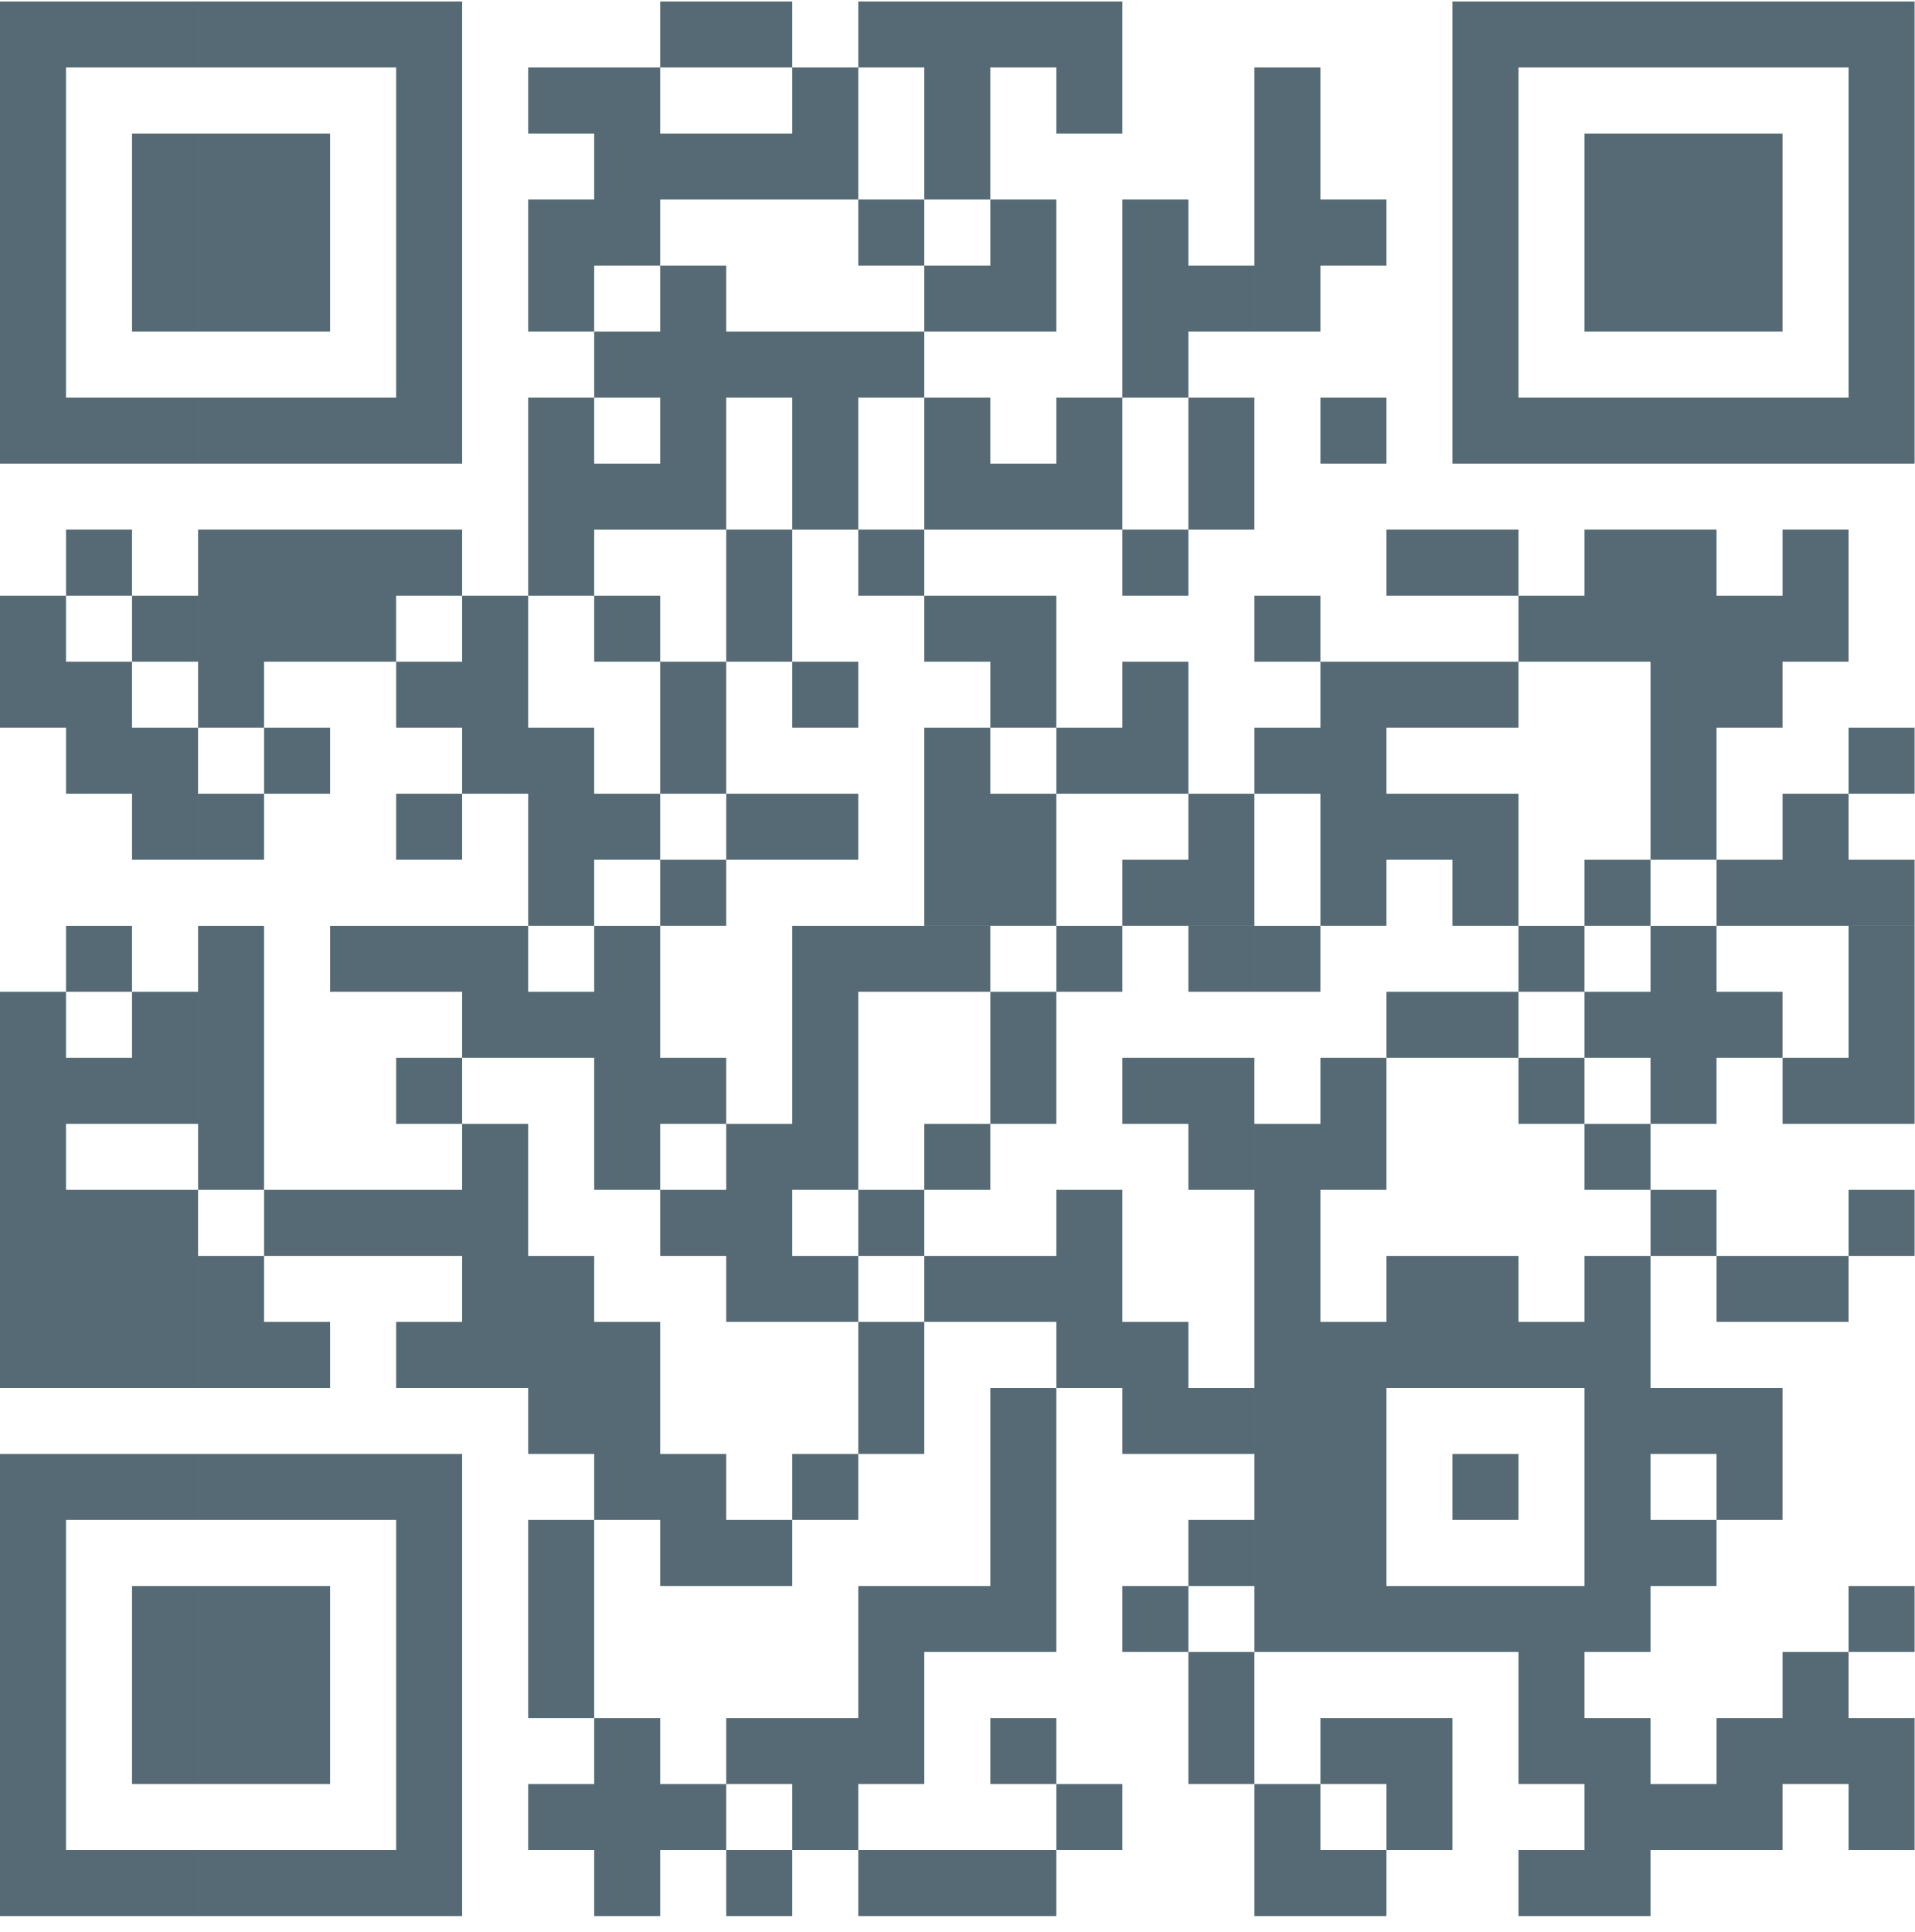
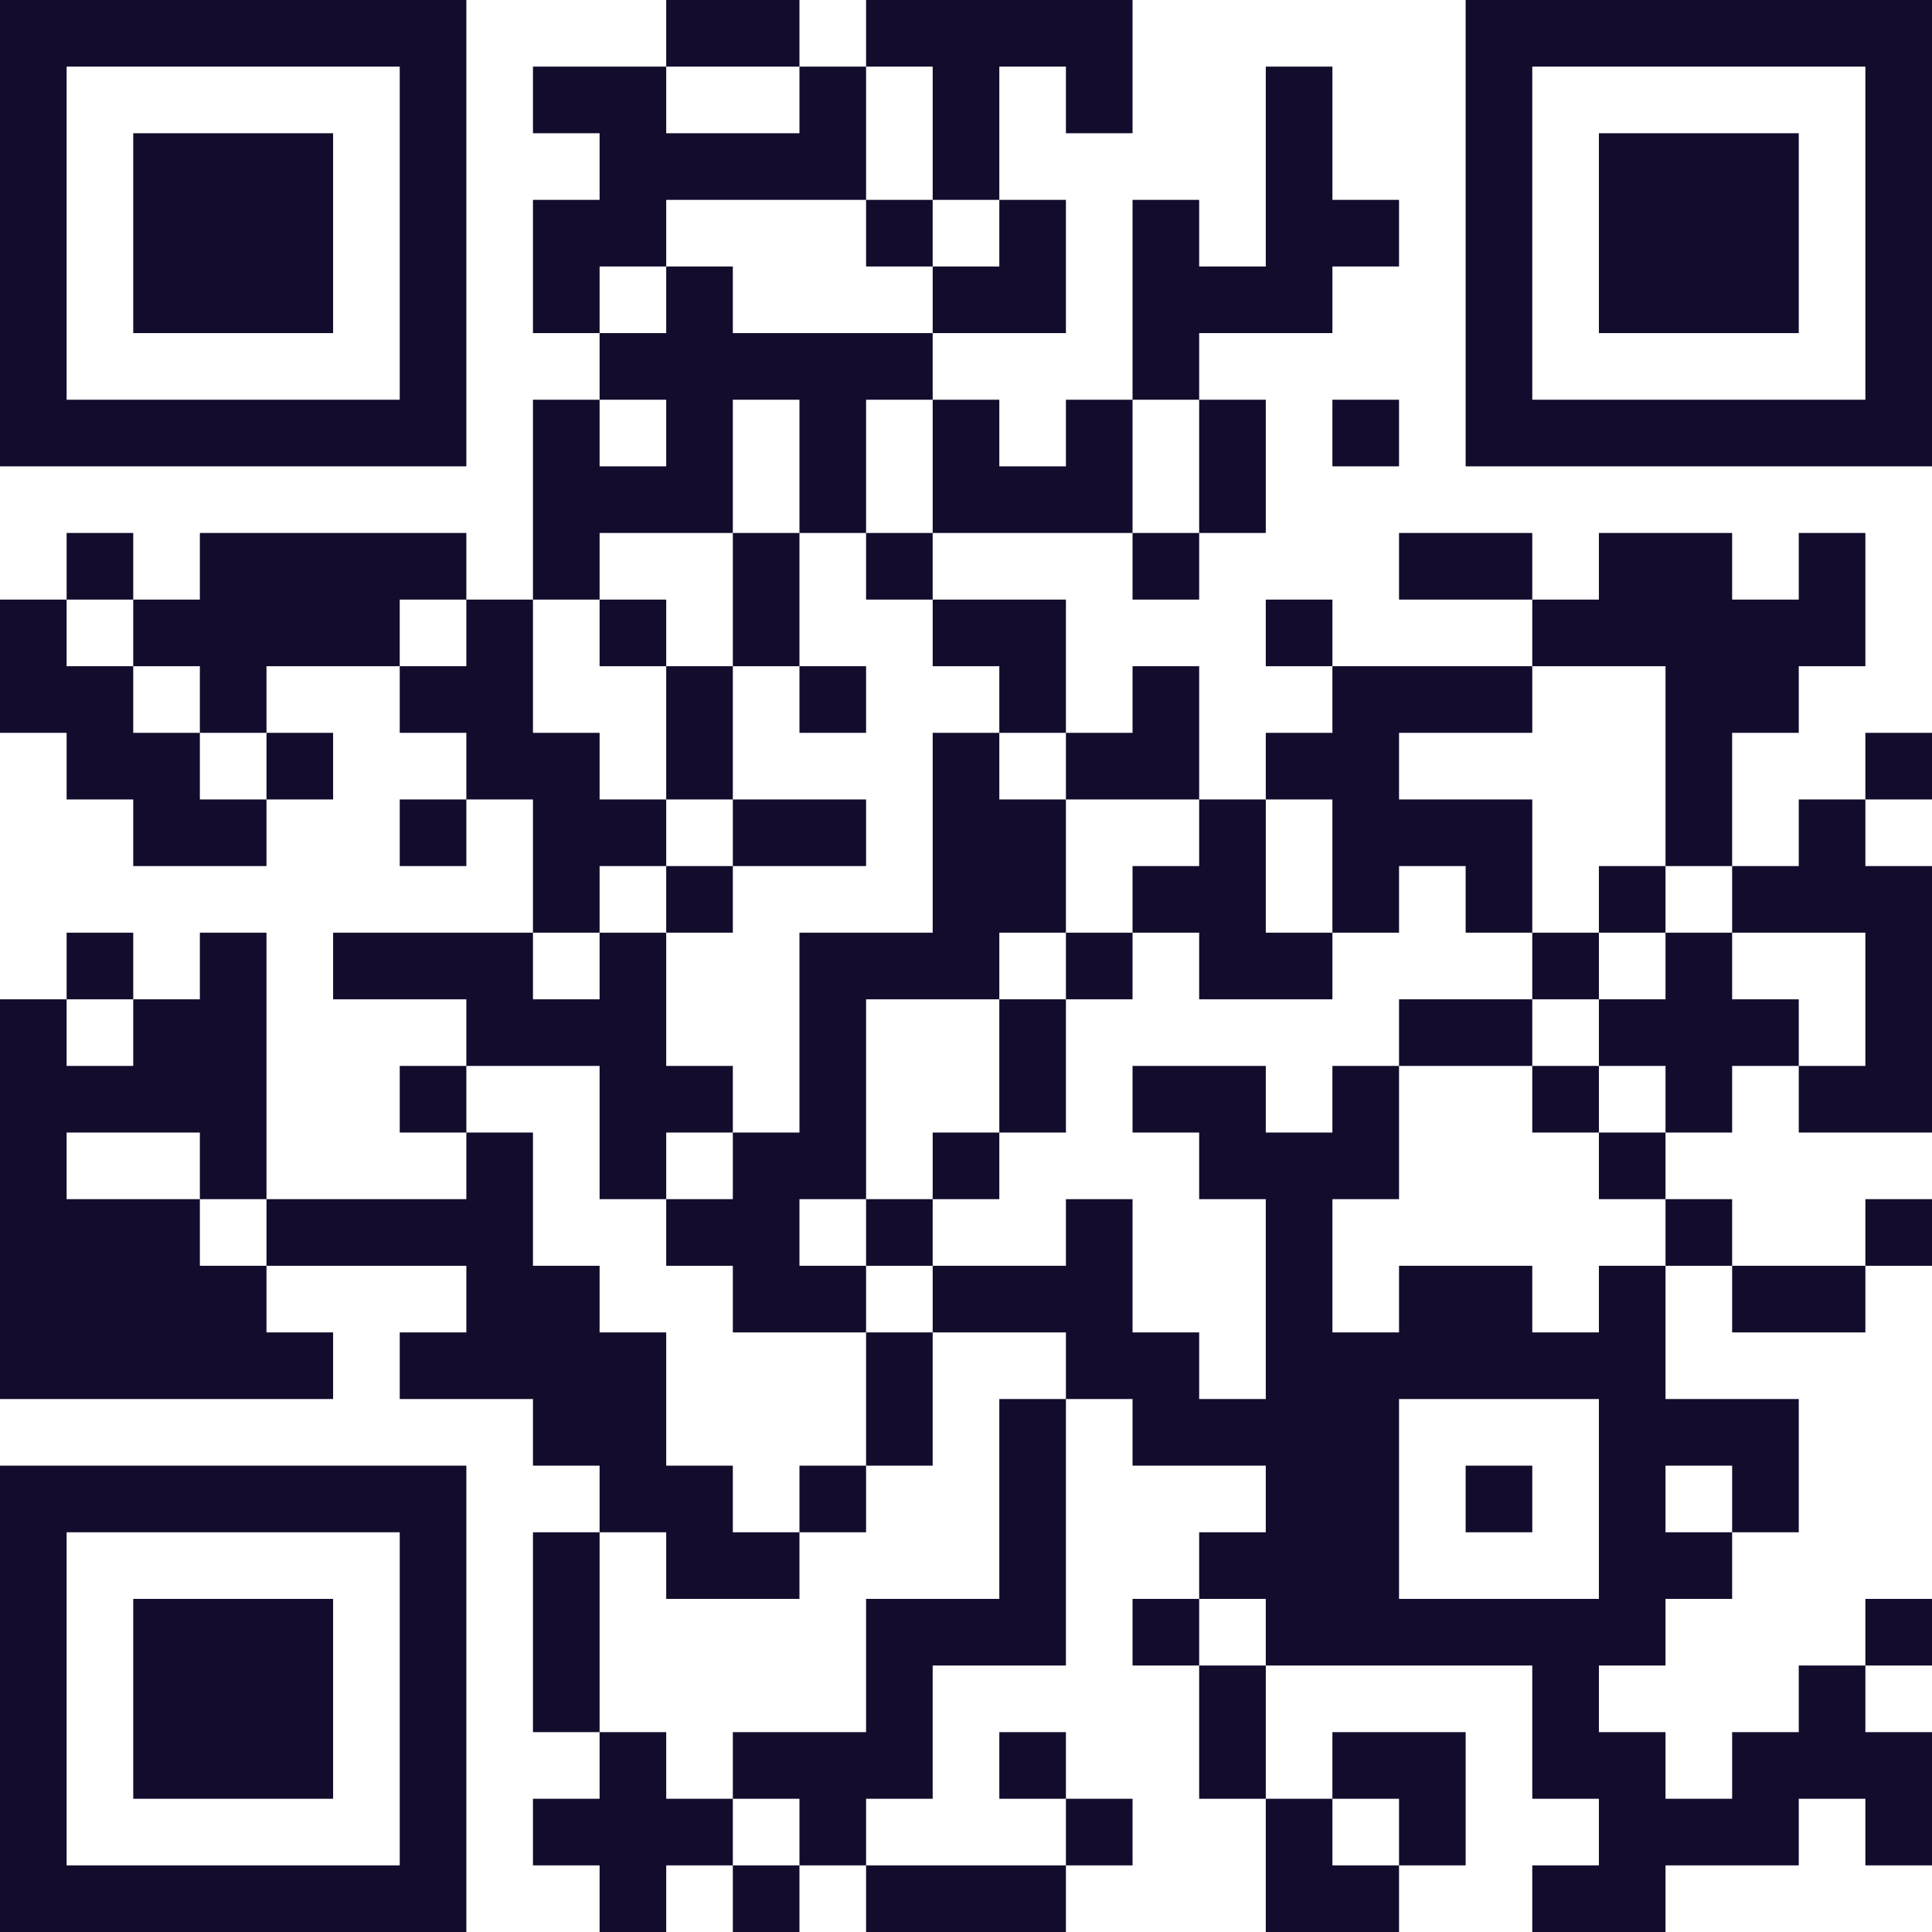
- <svg xmlns="http://www.w3.org/2000/svg" width="110" height="111" fill="none">
-   <path fill="#556A74" d="M0 .086h3.793v3.793H0V.086Zm3.793 0h3.793v3.793H3.793V.086Zm3.793 0h3.793v3.793H7.586V.086Zm3.793 0h3.793v3.793H11.38V.086Zm3.793 0h3.793v3.793h-3.793V.086Zm3.793 0h3.794v3.793h-3.794V.086Zm3.794 0h3.793v3.793h-3.793V.086Zm15.172 0h3.793v3.793h-3.793V.086Zm3.793 0h3.793v3.793h-3.793V.086Zm7.586 0h3.793v3.793H49.31V.086Zm3.793 0h3.794v3.793h-3.794V.086Zm3.794 0h3.793v3.793h-3.793V.086Zm3.793 0h3.793v3.793H60.69V.086Zm22.758 0h3.793v3.793h-3.793V.086Zm3.793 0h3.793v3.793h-3.793V.086Zm3.793 0h3.794v3.793h-3.794V.086Zm3.794 0h3.793v3.793h-3.793V.086Zm3.793 0h3.793v3.793h-3.793V.086Zm3.793 0h3.793v3.793h-3.793V.086Zm3.793 0H110v3.793h-3.793V.086ZM0 3.879h3.793v3.793H0V3.88Zm22.759 0h3.793v3.793h-3.793V3.88Zm7.586 0h3.793v3.793h-3.793V3.88Zm3.793 0h3.793v3.793h-3.793V3.88Zm11.38 0h3.792v3.793h-3.793V3.88Zm7.585 0h3.794v3.793h-3.794V3.88Zm7.587 0h3.793v3.793H60.69V3.88Zm11.379 0h3.793v3.793H72.07V3.88Zm11.38 0h3.792v3.793h-3.793V3.88Zm22.758 0H110v3.793h-3.793V3.88ZM0 7.672h3.793v3.793H0V7.672Zm7.586 0h3.793v3.793H7.586V7.672Zm3.793 0h3.793v3.793H11.38V7.672Zm3.793 0h3.793v3.793h-3.793V7.672Zm7.587 0h3.793v3.793h-3.793V7.672Zm11.379 0h3.793v3.793h-3.793V7.672Zm3.793 0h3.793v3.793h-3.793V7.672Zm3.793 0h3.793v3.793h-3.793V7.672Zm3.793 0h3.793v3.793h-3.793V7.672Zm7.586 0h3.794v3.793h-3.794V7.672Zm18.966 0h3.793v3.793H72.07V7.672Zm11.38 0h3.792v3.793h-3.793V7.672Zm7.585 0h3.794v3.793h-3.794V7.672Zm3.794 0h3.793v3.793h-3.793V7.672Zm3.793 0h3.793v3.793h-3.793V7.672Zm7.586 0H110v3.793h-3.793V7.672ZM0 11.465h3.793v3.793H0v-3.793Zm7.586 0h3.793v3.793H7.586v-3.793Zm3.793 0h3.793v3.793H11.38v-3.793Zm3.793 0h3.793v3.793h-3.793v-3.793Zm7.587 0h3.793v3.793h-3.793v-3.793Zm7.586 0h3.793v3.793h-3.793v-3.793Zm3.793 0h3.793v3.793h-3.793v-3.793Zm15.172 0h3.793v3.793H49.31v-3.793Zm7.587 0h3.793v3.793h-3.793v-3.793Zm7.586 0h3.793v3.793h-3.793v-3.793Zm7.586 0h3.793v3.793H72.07v-3.793Zm3.793 0h3.793v3.793h-3.793v-3.793Zm7.586 0h3.793v3.793h-3.793v-3.793Zm7.587 0h3.793v3.793h-3.794v-3.793Zm3.793 0h3.793v3.793h-3.793v-3.793Zm3.793 0h3.793v3.793h-3.793v-3.793Zm7.586 0H110v3.793h-3.793v-3.793ZM0 15.258h3.793v3.794H0v-3.794Zm7.586 0h3.793v3.794H7.586v-3.794Zm3.793 0h3.793v3.794H11.38v-3.794Zm3.793 0h3.793v3.794h-3.793v-3.794Zm7.587 0h3.793v3.794h-3.793v-3.794Zm7.586 0h3.793v3.794h-3.793v-3.794Zm7.586 0h3.793v3.794h-3.793v-3.794Zm15.172 0h3.794v3.794h-3.794v-3.794Zm3.794 0h3.793v3.794h-3.793v-3.794Zm7.586 0h3.793v3.794h-3.793v-3.794Zm3.793 0h3.793v3.794h-3.793v-3.794Zm3.793 0h3.793v3.794H72.07v-3.794Zm11.38 0h3.792v3.794h-3.793v-3.794Zm7.585 0h3.794v3.794h-3.794v-3.794Zm3.794 0h3.793v3.794h-3.793v-3.794Zm3.793 0h3.793v3.794h-3.793v-3.794Zm7.586 0H110v3.794h-3.793v-3.794ZM0 19.052h3.793v3.793H0v-3.793Zm22.759 0h3.793v3.793h-3.793v-3.793Zm11.379 0h3.793v3.793h-3.793v-3.793Zm3.793 0h3.793v3.793h-3.793v-3.793Zm3.793 0h3.793v3.793h-3.793v-3.793Zm3.793 0h3.793v3.793h-3.793v-3.793Zm3.793 0h3.793v3.793H49.31v-3.793Zm15.173 0h3.793v3.793h-3.793v-3.793Zm18.965 0h3.793v3.793h-3.793v-3.793Zm22.759 0H110v3.793h-3.793v-3.793ZM0 22.845h3.793v3.793H0v-3.793Zm3.793 0h3.793v3.793H3.793v-3.793Zm3.793 0h3.793v3.793H7.586v-3.793Zm3.793 0h3.793v3.793H11.38v-3.793Zm3.793 0h3.793v3.793h-3.793v-3.793Zm3.793 0h3.794v3.793h-3.794v-3.793Zm3.794 0h3.793v3.793h-3.793v-3.793Zm7.586 0h3.793v3.793h-3.793v-3.793Zm7.586 0h3.793v3.793h-3.793v-3.793Zm7.586 0h3.793v3.793h-3.793v-3.793Zm7.586 0h3.794v3.793h-3.794v-3.793Zm7.587 0h3.793v3.793H60.69v-3.793Zm7.586 0h3.793v3.793h-3.793v-3.793Zm7.586 0h3.793v3.793h-3.793v-3.793Zm7.586 0h3.793v3.793h-3.793v-3.793Zm3.793 0h3.793v3.793h-3.793v-3.793Zm3.793 0h3.794v3.793h-3.794v-3.793Zm3.794 0h3.793v3.793h-3.793v-3.793Zm3.793 0h3.793v3.793h-3.793v-3.793Zm3.793 0h3.793v3.793h-3.793v-3.793Zm3.793 0H110v3.793h-3.793v-3.793Zm-75.862 3.793h3.793v3.793h-3.793v-3.793Zm3.793 0h3.793v3.793h-3.793v-3.793Zm3.793 0h3.793v3.793h-3.793v-3.793Zm7.586 0h3.793v3.793h-3.793v-3.793Zm7.586 0h3.794v3.793h-3.794v-3.793Zm3.794 0h3.793v3.793h-3.793v-3.793Zm3.793 0h3.793v3.793H60.69v-3.793Zm7.586 0h3.793v3.793h-3.793v-3.793ZM3.793 30.43h3.793v3.793H3.793V30.43Zm7.586 0h3.793v3.793H11.38V30.43Zm3.793 0h3.793v3.793h-3.793V30.43Zm3.793 0h3.794v3.793h-3.794V30.43Zm3.794 0h3.793v3.793h-3.793V30.43Zm7.586 0h3.793v3.793h-3.793V30.43Zm11.38 0h3.792v3.793h-3.793V30.43Zm7.585 0h3.793v3.793H49.31V30.43Zm15.173 0h3.793v3.793h-3.793V30.43Zm15.172 0h3.793v3.793h-3.793V30.43Zm3.793 0h3.793v3.793h-3.793V30.43Zm7.587 0h3.793v3.793h-3.794V30.43Zm3.793 0h3.793v3.793h-3.793V30.43Zm7.586 0h3.793v3.793h-3.793V30.43ZM0 34.224h3.793v3.793H0v-3.793Zm7.586 0h3.793v3.793H7.586v-3.793Zm3.793 0h3.793v3.793H11.38v-3.793Zm3.793 0h3.793v3.793h-3.793v-3.793Zm3.793 0h3.794v3.793h-3.794v-3.793Zm7.587 0h3.793v3.793h-3.793v-3.793Zm7.586 0h3.793v3.793h-3.793v-3.793Zm7.586 0h3.793v3.793h-3.793v-3.793Zm11.38 0h3.793v3.793h-3.794v-3.793Zm3.793 0h3.793v3.793h-3.793v-3.793Zm15.172 0h3.793v3.793H72.07v-3.793Zm15.172 0h3.793v3.793h-3.793v-3.793Zm3.793 0h3.794v3.793h-3.794v-3.793Zm3.794 0h3.793v3.793h-3.793v-3.793Zm3.793 0h3.793v3.793h-3.793v-3.793Zm3.793 0h3.793v3.793h-3.793v-3.793ZM0 38.017h3.793v3.793H0v-3.793Zm3.793 0h3.793v3.793H3.793v-3.793Zm7.586 0h3.793v3.793H11.38v-3.793Zm11.38 0h3.793v3.793h-3.793v-3.793Zm3.793 0h3.793v3.793h-3.793v-3.793Zm11.379 0h3.793v3.793h-3.793v-3.793Zm7.586 0h3.793v3.793h-3.793v-3.793Zm11.38 0h3.793v3.793h-3.793v-3.793Zm7.586 0h3.793v3.793h-3.793v-3.793Zm11.38 0h3.792v3.793h-3.793v-3.793Zm3.792 0h3.793v3.793h-3.793v-3.793Zm3.793 0h3.793v3.793h-3.793v-3.793Zm11.38 0h3.793v3.793h-3.793v-3.793Zm3.793 0h3.793v3.793h-3.793v-3.793ZM3.793 41.81h3.793v3.793H3.793V41.81Zm3.793 0h3.793v3.793H7.586V41.81Zm7.586 0h3.793v3.793h-3.793V41.81Zm11.38 0h3.793v3.793h-3.793V41.81Zm3.793 0h3.793v3.793h-3.793V41.81Zm7.586 0h3.793v3.793h-3.793V41.81Zm15.172 0h3.794v3.793h-3.794V41.81Zm7.587 0h3.793v3.793H60.69V41.81Zm3.793 0h3.793v3.793h-3.793V41.81Zm7.586 0h3.793v3.793H72.07V41.81Zm3.793 0h3.793v3.793h-3.793V41.81Zm18.966 0h3.793v3.793h-3.793V41.81Zm11.379 0H110v3.793h-3.793V41.81Zm-98.62 3.793h3.792v3.793H7.586v-3.793Zm3.792 0h3.793v3.793H11.38v-3.793Zm11.38 0h3.793v3.793h-3.793v-3.793Zm7.586 0h3.793v3.793h-3.793v-3.793Zm3.793 0h3.793v3.793h-3.793v-3.793Zm7.586 0h3.793v3.793h-3.793v-3.793Zm3.793 0h3.793v3.793h-3.793v-3.793Zm7.586 0h3.794v3.793h-3.794v-3.793Zm3.794 0h3.793v3.793h-3.793v-3.793Zm11.379 0h3.793v3.793h-3.793v-3.793Zm7.586 0h3.793v3.793h-3.793v-3.793Zm3.793 0h3.793v3.793h-3.793v-3.793Zm3.793 0h3.793v3.793h-3.793v-3.793Zm11.38 0h3.793v3.793h-3.793v-3.793Zm7.586 0h3.793v3.793h-3.793v-3.793Zm-72.07 3.793h3.794v3.793h-3.793v-3.793Zm7.587 0h3.793v3.793h-3.793v-3.793Zm15.172 0h3.794v3.793h-3.794v-3.793Zm3.794 0h3.793v3.793h-3.793v-3.793Zm7.586 0h3.793v3.793h-3.793v-3.793Zm3.793 0h3.793v3.793h-3.793v-3.793Zm7.586 0h3.793v3.793h-3.793v-3.793Zm7.586 0h3.793v3.793h-3.793v-3.793Zm7.587 0h3.793v3.793h-3.794v-3.793Zm7.586 0h3.793v3.793h-3.793v-3.793Zm3.793 0h3.793v3.793h-3.793v-3.793Zm3.793 0H110v3.793h-3.793v-3.793ZM3.793 53.19h3.793v3.794H3.793v-3.794Zm7.586 0h3.793v3.794H11.38v-3.794Zm7.586 0h3.794v3.794h-3.794v-3.794Zm3.794 0h3.793v3.794h-3.793v-3.794Zm3.793 0h3.793v3.794h-3.793v-3.794Zm7.586 0h3.793v3.794h-3.793v-3.794Zm11.38 0h3.792v3.794h-3.793v-3.794Zm3.792 0h3.793v3.794H49.31v-3.794Zm3.793 0h3.794v3.794h-3.794v-3.794Zm7.587 0h3.793v3.794H60.69v-3.794Zm7.586 0h3.793v3.794h-3.793v-3.794Zm3.793 0h3.793v3.794H72.07v-3.794Zm15.172 0h3.793v3.794h-3.793v-3.794Zm7.587 0h3.793v3.794h-3.793v-3.794Zm11.379 0H110v3.794h-3.793v-3.794ZM0 56.983h3.793v3.793H0v-3.794Zm7.586 0h3.793v3.793H7.586v-3.794Zm3.793 0h3.793v3.793H11.38v-3.794Zm15.173 0h3.793v3.793h-3.793v-3.794Zm3.793 0h3.793v3.793h-3.793v-3.794Zm3.793 0h3.793v3.793h-3.793v-3.794Zm11.38 0h3.792v3.793h-3.793v-3.794Zm11.379 0h3.793v3.793h-3.793v-3.794Zm22.758 0h3.793v3.793h-3.793v-3.794Zm3.793 0h3.793v3.793h-3.793v-3.794Zm7.587 0h3.793v3.793h-3.794v-3.794Zm3.793 0h3.793v3.793h-3.793v-3.794Zm3.793 0h3.793v3.793h-3.793v-3.794Zm7.586 0H110v3.793h-3.793v-3.794ZM0 60.776h3.793v3.793H0v-3.793Zm3.793 0h3.793v3.793H3.793v-3.793Zm3.793 0h3.793v3.793H7.586v-3.793Zm3.793 0h3.793v3.793H11.38v-3.793Zm11.38 0h3.793v3.793h-3.793v-3.793Zm11.379 0h3.793v3.793h-3.793v-3.793Zm3.793 0h3.793v3.793h-3.793v-3.793Zm7.586 0h3.793v3.793h-3.793v-3.793Zm11.38 0h3.793v3.793h-3.793v-3.793Zm7.586 0h3.793v3.793h-3.793v-3.793Zm3.793 0h3.793v3.793h-3.793v-3.793Zm7.586 0h3.793v3.793h-3.793v-3.793Zm11.38 0h3.792v3.793h-3.793v-3.793Zm7.586 0h3.793v3.793h-3.793v-3.793Zm7.586 0h3.793v3.793h-3.793v-3.793Zm3.793 0H110v3.793h-3.793v-3.793ZM0 64.569h3.793v3.793H0v-3.793Zm11.38 0h3.792v3.793H11.38v-3.793Zm15.172 0h3.793v3.793h-3.793v-3.793Zm7.586 0h3.793v3.793h-3.793v-3.793Zm7.586 0h3.793v3.793h-3.793v-3.793Zm3.793 0h3.793v3.793h-3.793v-3.793Zm7.586 0h3.794v3.793h-3.794v-3.793Zm15.173 0h3.793v3.793h-3.793v-3.793Zm3.793 0h3.793v3.793H72.07v-3.793Zm3.793 0h3.793v3.793h-3.793v-3.793Zm15.172 0h3.794v3.793h-3.794v-3.793ZM0 68.362h3.793v3.793H0v-3.793Zm3.793 0h3.793v3.793H3.793v-3.793Zm3.793 0h3.793v3.793H7.586v-3.793Zm7.586 0h3.793v3.793h-3.793v-3.793Zm3.793 0h3.794v3.793h-3.794v-3.793Zm3.794 0h3.793v3.793h-3.793v-3.793Zm3.793 0h3.793v3.793h-3.793v-3.793Zm11.379 0h3.793v3.793h-3.793v-3.793Zm3.793 0h3.793v3.793h-3.793v-3.793Zm7.586 0h3.793v3.793H49.31v-3.793Zm11.38 0h3.793v3.793H60.69v-3.793Zm11.379 0h3.793v3.793H72.07v-3.793Zm22.759 0h3.793v3.793h-3.793v-3.793Zm11.379 0H110v3.793h-3.793v-3.793ZM0 72.155h3.793v3.793H0v-3.793Zm3.793 0h3.793v3.793H3.793v-3.793Zm3.793 0h3.793v3.793H7.586v-3.793Zm3.793 0h3.793v3.793H11.38v-3.793Zm15.173 0h3.793v3.793h-3.793v-3.793Zm3.793 0h3.793v3.793h-3.793v-3.793Zm11.38 0h3.792v3.793h-3.793v-3.793Zm3.792 0h3.793v3.793h-3.793v-3.793Zm7.586 0h3.794v3.793h-3.794v-3.793Zm3.794 0h3.793v3.793h-3.793v-3.793Zm3.793 0h3.793v3.793H60.69v-3.793Zm11.379 0h3.793v3.793H72.07v-3.793Zm7.586 0h3.793v3.793h-3.793v-3.793Zm3.793 0h3.793v3.793h-3.793v-3.793Zm7.587 0h3.793v3.793h-3.794v-3.793Zm7.586 0h3.793v3.793h-3.793v-3.793Zm3.793 0h3.793v3.793h-3.793v-3.793ZM0 75.948h3.793v3.793H0v-3.793Zm3.793 0h3.793v3.793H3.793v-3.793Zm3.793 0h3.793v3.793H7.586v-3.793Zm3.793 0h3.793v3.793H11.38v-3.793Zm3.793 0h3.793v3.793h-3.793v-3.793Zm7.587 0h3.793v3.793h-3.793v-3.793Zm3.793 0h3.793v3.793h-3.793v-3.793Zm3.793 0h3.793v3.793h-3.793v-3.793Zm3.793 0h3.793v3.793h-3.793v-3.793Zm15.172 0h3.793v3.793H49.31v-3.793Zm11.38 0h3.793v3.793H60.69v-3.793Zm3.793 0h3.793v3.793h-3.793v-3.793Zm7.586 0h3.793v3.793H72.07v-3.793Zm3.793 0h3.793v3.793h-3.793v-3.793Zm3.793 0h3.793v3.793h-3.793v-3.793Zm3.793 0h3.793v3.793h-3.793v-3.793Zm3.793 0h3.793v3.793h-3.793v-3.793Zm3.793 0h3.794v3.793h-3.794v-3.793Zm-60.69 3.793h3.794v3.793h-3.793v-3.793Zm3.794 0h3.793v3.793h-3.793v-3.793Zm15.172 0h3.793v3.793H49.31v-3.793Zm7.587 0h3.793v3.793h-3.793v-3.793Zm7.586 0h3.793v3.793h-3.793v-3.793Zm3.793 0h3.793v3.793h-3.793v-3.793Zm3.793 0h3.793v3.793H72.07v-3.793Zm3.793 0h3.793v3.793h-3.793v-3.793Zm15.172 0h3.794v3.793h-3.794v-3.793Zm3.794 0h3.793v3.793h-3.793v-3.793Zm3.793 0h3.793v3.793h-3.793v-3.793ZM0 83.534h3.793v3.793H0v-3.793Zm3.793 0h3.793v3.793H3.793v-3.793Zm3.793 0h3.793v3.793H7.586v-3.793Zm3.793 0h3.793v3.793H11.38v-3.793Zm3.793 0h3.793v3.793h-3.793v-3.793Zm3.793 0h3.794v3.793h-3.794v-3.793Zm3.794 0h3.793v3.793h-3.793v-3.793Zm11.379 0h3.793v3.793h-3.793v-3.793Zm3.793 0h3.793v3.793h-3.793v-3.793Zm7.586 0h3.793v3.793h-3.793v-3.793Zm11.38 0h3.793v3.793h-3.793v-3.793Zm15.172 0h3.793v3.793H72.07v-3.793Zm3.793 0h3.793v3.793h-3.793v-3.793Zm7.586 0h3.793v3.793h-3.793v-3.793Zm7.587 0h3.793v3.793h-3.794v-3.793Zm7.586 0h3.793v3.793h-3.793v-3.793ZM0 87.327h3.793v3.793H0v-3.793Zm22.759 0h3.793v3.793h-3.793v-3.793Zm7.586 0h3.793v3.793h-3.793v-3.793Zm7.586 0h3.793v3.793h-3.793v-3.793Zm3.793 0h3.793v3.793h-3.793v-3.793Zm15.173 0h3.793v3.793h-3.793v-3.793Zm11.379 0h3.793v3.793h-3.793v-3.793Zm3.793 0h3.793v3.793H72.07v-3.793Zm3.793 0h3.793v3.793h-3.793v-3.793Zm15.172 0h3.794v3.793h-3.794v-3.793Zm3.794 0h3.793v3.793h-3.793v-3.793ZM0 91.12h3.793v3.793H0V91.12Zm7.586 0h3.793v3.793H7.586V91.12Zm3.793 0h3.793v3.793H11.38V91.12Zm3.793 0h3.793v3.793h-3.793V91.12Zm7.587 0h3.793v3.793h-3.793V91.12Zm7.586 0h3.793v3.793h-3.793V91.12Zm18.965 0h3.793v3.793H49.31V91.12Zm3.793 0h3.794v3.793h-3.794V91.12Zm3.794 0h3.793v3.793h-3.793V91.12Zm7.586 0h3.793v3.793h-3.793V91.12Zm7.586 0h3.793v3.793H72.07V91.12Zm3.793 0h3.793v3.793h-3.793V91.12Zm3.793 0h3.793v3.793h-3.793V91.12Zm3.793 0h3.793v3.793h-3.793V91.12Zm3.793 0h3.793v3.793h-3.793V91.12Zm3.793 0h3.794v3.793h-3.794V91.12Zm15.173 0H110v3.793h-3.793V91.12ZM0 94.913h3.793v3.794H0v-3.793Zm7.586 0h3.793v3.794H7.586v-3.793Zm3.793 0h3.793v3.794H11.38v-3.793Zm3.793 0h3.793v3.794h-3.793v-3.793Zm7.587 0h3.793v3.794h-3.793v-3.793Zm7.586 0h3.793v3.794h-3.793v-3.793Zm18.965 0h3.793v3.794H49.31v-3.793Zm18.966 0h3.793v3.794h-3.793v-3.793Zm18.965 0h3.793v3.794h-3.793v-3.793Zm15.173 0h3.793v3.794h-3.793v-3.793ZM0 98.707h3.793v3.793H0v-3.793Zm7.586 0h3.793v3.793H7.586v-3.793Zm3.793 0h3.793v3.793H11.38v-3.793Zm3.793 0h3.793v3.793h-3.793v-3.793Zm7.587 0h3.793v3.793h-3.793v-3.793Zm11.379 0h3.793v3.793h-3.793v-3.793Zm7.586 0h3.793v3.793h-3.793v-3.793Zm3.793 0h3.793v3.793h-3.793v-3.793Zm3.793 0h3.793v3.793H49.31v-3.793Zm7.587 0h3.793v3.793h-3.793v-3.793Zm11.379 0h3.793v3.793h-3.793v-3.793Zm7.586 0h3.793v3.793h-3.793v-3.793Zm3.793 0h3.793v3.793h-3.793v-3.793Zm7.586 0h3.793v3.793h-3.793v-3.793Zm3.793 0h3.794v3.793h-3.794v-3.793Zm7.587 0h3.793v3.793h-3.793v-3.793Zm3.793 0h3.793v3.793h-3.793v-3.793Zm3.793 0H110v3.793h-3.793v-3.793ZM0 102.5h3.793v3.793H0V102.5Zm22.759 0h3.793v3.793h-3.793V102.5Zm7.586 0h3.793v3.793h-3.793V102.5Zm3.793 0h3.793v3.793h-3.793V102.5Zm3.793 0h3.793v3.793h-3.793V102.5Zm7.586 0h3.793v3.793h-3.793V102.5Zm15.173 0h3.793v3.793H60.69V102.5Zm11.379 0h3.793v3.793H72.07V102.5Zm7.586 0h3.793v3.793h-3.793V102.5Zm11.38 0h3.793v3.793h-3.794V102.5Zm3.793 0h3.793v3.793h-3.793V102.5Zm3.793 0h3.793v3.793h-3.793V102.5Zm7.586 0H110v3.793h-3.793V102.5ZM0 106.293h3.793v3.793H0v-3.793Zm3.793 0h3.793v3.793H3.793v-3.793Zm3.793 0h3.793v3.793H7.586v-3.793Zm3.793 0h3.793v3.793H11.38v-3.793Zm3.793 0h3.793v3.793h-3.793v-3.793Zm3.793 0h3.794v3.793h-3.794v-3.793Zm3.794 0h3.793v3.793h-3.793v-3.793Zm11.379 0h3.793v3.793h-3.793v-3.793Zm7.586 0h3.793v3.793h-3.793v-3.793Zm7.586 0h3.793v3.793H49.31v-3.793Zm3.793 0h3.794v3.793h-3.794v-3.793Zm3.794 0h3.793v3.793h-3.793v-3.793Zm15.172 0h3.793v3.793H72.07v-3.793Zm3.793 0h3.793v3.793h-3.793v-3.793Zm11.38 0h3.792v3.793h-3.793v-3.793Zm3.792 0h3.794v3.793h-3.794v-3.793Z" />
+ <svg xmlns="http://www.w3.org/2000/svg" width="118" height="118" viewBox="0 0 118 118" fill="none">
+   <path d="M0 0H4.069V4.069H0V0ZM4.069 0H8.138V4.069H4.069V0ZM8.138 0H12.207V4.069H8.138V0ZM12.207 0H16.276V4.069H12.207V0ZM16.276 0H20.345V4.069H16.276V0ZM20.345 0H24.414V4.069H20.345V0ZM24.414 0H28.483V4.069H24.414V0ZM40.69 0H44.759V4.069H40.69V0ZM44.759 0H48.828V4.069H44.759V0ZM52.897 0H56.965V4.069H52.897V0ZM56.965 0H61.035V4.069H56.965V0ZM61.035 0H65.103V4.069H61.035V0ZM65.103 0H69.172V4.069H65.103V0ZM89.517 0H93.586V4.069H89.517V0ZM93.586 0H97.655V4.069H93.586V0ZM97.655 0H101.724V4.069H97.655V0ZM101.724 0H105.793V4.069H101.724V0ZM105.793 0H109.862V4.069H105.793V0ZM109.862 0H113.931V4.069H109.862V0ZM113.931 0H118V4.069H113.931V0ZM0 4.069H4.069V8.138H0V4.069ZM24.414 4.069H28.483V8.138H24.414V4.069ZM32.552 4.069H36.621V8.138H32.552V4.069ZM36.621 4.069H40.69V8.138H36.621V4.069ZM48.828 4.069H52.897V8.138H48.828V4.069ZM56.965 4.069H61.035V8.138H56.965V4.069ZM65.103 4.069H69.172V8.138H65.103V4.069ZM77.31 4.069H81.379V8.138H77.31V4.069ZM89.517 4.069H93.586V8.138H89.517V4.069ZM113.931 4.069H118V8.138H113.931V4.069ZM0 8.138H4.069V12.207H0V8.138ZM8.138 8.138H12.207V12.207H8.138V8.138ZM12.207 8.138H16.276V12.207H12.207V8.138ZM16.276 8.138H20.345V12.207H16.276V8.138ZM24.414 8.138H28.483V12.207H24.414V8.138ZM36.621 8.138H40.69V12.207H36.621V8.138ZM40.69 8.138H44.759V12.207H40.69V8.138ZM44.759 8.138H48.828V12.207H44.759V8.138ZM48.828 8.138H52.897V12.207H48.828V8.138ZM56.965 8.138H61.035V12.207H56.965V8.138ZM77.31 8.138H81.379V12.207H77.31V8.138ZM89.517 8.138H93.586V12.207H89.517V8.138ZM97.655 8.138H101.724V12.207H97.655V8.138ZM101.724 8.138H105.793V12.207H101.724V8.138ZM105.793 8.138H109.862V12.207H105.793V8.138ZM113.931 8.138H118V12.207H113.931V8.138ZM0 12.207H4.069V16.276H0V12.207ZM8.138 12.207H12.207V16.276H8.138V12.207ZM12.207 12.207H16.276V16.276H12.207V12.207ZM16.276 12.207H20.345V16.276H16.276V12.207ZM24.414 12.207H28.483V16.276H24.414V12.207ZM32.552 12.207H36.621V16.276H32.552V12.207ZM36.621 12.207H40.69V16.276H36.621V12.207ZM52.897 12.207H56.965V16.276H52.897V12.207ZM61.035 12.207H65.103V16.276H61.035V12.207ZM69.172 12.207H73.241V16.276H69.172V12.207ZM77.31 12.207H81.379V16.276H77.31V12.207ZM81.379 12.207H85.448V16.276H81.379V12.207ZM89.517 12.207H93.586V16.276H89.517V12.207ZM97.655 12.207H101.724V16.276H97.655V12.207ZM101.724 12.207H105.793V16.276H101.724V12.207ZM105.793 12.207H109.862V16.276H105.793V12.207ZM113.931 12.207H118V16.276H113.931V12.207ZM0 16.276H4.069V20.345H0V16.276ZM8.138 16.276H12.207V20.345H8.138V16.276ZM12.207 16.276H16.276V20.345H12.207V16.276ZM16.276 16.276H20.345V20.345H16.276V16.276ZM24.414 16.276H28.483V20.345H24.414V16.276ZM32.552 16.276H36.621V20.345H32.552V16.276ZM40.69 16.276H44.759V20.345H40.69V16.276ZM56.965 16.276H61.035V20.345H56.965V16.276ZM61.035 16.276H65.103V20.345H61.035V16.276ZM69.172 16.276H73.241V20.345H69.172V16.276ZM73.241 16.276H77.31V20.345H73.241V16.276ZM77.31 16.276H81.379V20.345H77.31V16.276ZM89.517 16.276H93.586V20.345H89.517V16.276ZM97.655 16.276H101.724V20.345H97.655V16.276ZM101.724 16.276H105.793V20.345H101.724V16.276ZM105.793 16.276H109.862V20.345H105.793V16.276ZM113.931 16.276H118V20.345H113.931V16.276ZM0 20.345H4.069V24.414H0V20.345ZM24.414 20.345H28.483V24.414H24.414V20.345ZM36.621 20.345H40.69V24.414H36.621V20.345ZM40.69 20.345H44.759V24.414H40.69V20.345ZM44.759 20.345H48.828V24.414H44.759V20.345ZM48.828 20.345H52.897V24.414H48.828V20.345ZM52.897 20.345H56.965V24.414H52.897V20.345ZM69.172 20.345H73.241V24.414H69.172V20.345ZM89.517 20.345H93.586V24.414H89.517V20.345ZM113.931 20.345H118V24.414H113.931V20.345ZM0 24.414H4.069V28.483H0V24.414ZM4.069 24.414H8.138V28.483H4.069V24.414ZM8.138 24.414H12.207V28.483H8.138V24.414ZM12.207 24.414H16.276V28.483H12.207V24.414ZM16.276 24.414H20.345V28.483H16.276V24.414ZM20.345 24.414H24.414V28.483H20.345V24.414ZM24.414 24.414H28.483V28.483H24.414V24.414ZM32.552 24.414H36.621V28.483H32.552V24.414ZM40.69 24.414H44.759V28.483H40.69V24.414ZM48.828 24.414H52.897V28.483H48.828V24.414ZM56.965 24.414H61.035V28.483H56.965V24.414ZM65.103 24.414H69.172V28.483H65.103V24.414ZM73.241 24.414H77.31V28.483H73.241V24.414ZM81.379 24.414H85.448V28.483H81.379V24.414ZM89.517 24.414H93.586V28.483H89.517V24.414ZM93.586 24.414H97.655V28.483H93.586V24.414ZM97.655 24.414H101.724V28.483H97.655V24.414ZM101.724 24.414H105.793V28.483H101.724V24.414ZM105.793 24.414H109.862V28.483H105.793V24.414ZM109.862 24.414H113.931V28.483H109.862V24.414ZM113.931 24.414H118V28.483H113.931V24.414ZM32.552 28.483H36.621V32.552H32.552V28.483ZM36.621 28.483H40.69V32.552H36.621V28.483ZM40.69 28.483H44.759V32.552H40.69V28.483ZM48.828 28.483H52.897V32.552H48.828V28.483ZM56.965 28.483H61.035V32.552H56.965V28.483ZM61.035 28.483H65.103V32.552H61.035V28.483ZM65.103 28.483H69.172V32.552H65.103V28.483ZM73.241 28.483H77.31V32.552H73.241V28.483ZM4.069 32.552H8.138V36.621H4.069V32.552ZM12.207 32.552H16.276V36.621H12.207V32.552ZM16.276 32.552H20.345V36.621H16.276V32.552ZM20.345 32.552H24.414V36.621H20.345V32.552ZM24.414 32.552H28.483V36.621H24.414V32.552ZM32.552 32.552H36.621V36.621H32.552V32.552ZM44.759 32.552H48.828V36.621H44.759V32.552ZM52.897 32.552H56.965V36.621H52.897V32.552ZM69.172 32.552H73.241V36.621H69.172V32.552ZM85.448 32.552H89.517V36.621H85.448V32.552ZM89.517 32.552H93.586V36.621H89.517V32.552ZM97.655 32.552H101.724V36.621H97.655V32.552ZM101.724 32.552H105.793V36.621H101.724V32.552ZM109.862 32.552H113.931V36.621H109.862V32.552ZM0 36.621H4.069V40.69H0V36.621ZM8.138 36.621H12.207V40.69H8.138V36.621ZM12.207 36.621H16.276V40.69H12.207V36.621ZM16.276 36.621H20.345V40.69H16.276V36.621ZM20.345 36.621H24.414V40.69H20.345V36.621ZM28.483 36.621H32.552V40.69H28.483V36.621ZM36.621 36.621H40.69V40.69H36.621V36.621ZM44.759 36.621H48.828V40.69H44.759V36.621ZM56.965 36.621H61.035V40.69H56.965V36.621ZM61.035 36.621H65.103V40.69H61.035V36.621ZM77.31 36.621H81.379V40.69H77.31V36.621ZM93.586 36.621H97.655V40.69H93.586V36.621ZM97.655 36.621H101.724V40.69H97.655V36.621ZM101.724 36.621H105.793V40.69H101.724V36.621ZM105.793 36.621H109.862V40.69H105.793V36.621ZM109.862 36.621H113.931V40.69H109.862V36.621ZM0 40.69H4.069V44.759H0V40.69ZM4.069 40.69H8.138V44.759H4.069V40.69ZM12.207 40.69H16.276V44.759H12.207V40.69ZM24.414 40.69H28.483V44.759H24.414V40.69ZM28.483 40.69H32.552V44.759H28.483V40.69ZM40.69 40.69H44.759V44.759H40.69V40.69ZM48.828 40.69H52.897V44.759H48.828V40.69ZM61.035 40.69H65.103V44.759H61.035V40.69ZM69.172 40.69H73.241V44.759H69.172V40.69ZM81.379 40.69H85.448V44.759H81.379V40.69ZM85.448 40.69H89.517V44.759H85.448V40.69ZM89.517 40.69H93.586V44.759H89.517V40.69ZM101.724 40.69H105.793V44.759H101.724V40.69ZM105.793 40.69H109.862V44.759H105.793V40.69ZM4.069 44.759H8.138V48.828H4.069V44.759ZM8.138 44.759H12.207V48.828H8.138V44.759ZM16.276 44.759H20.345V48.828H16.276V44.759ZM28.483 44.759H32.552V48.828H28.483V44.759ZM32.552 44.759H36.621V48.828H32.552V44.759ZM40.69 44.759H44.759V48.828H40.69V44.759ZM56.965 44.759H61.035V48.828H56.965V44.759ZM65.103 44.759H69.172V48.828H65.103V44.759ZM69.172 44.759H73.241V48.828H69.172V44.759ZM77.31 44.759H81.379V48.828H77.31V44.759ZM81.379 44.759H85.448V48.828H81.379V44.759ZM101.724 44.759H105.793V48.828H101.724V44.759ZM113.931 44.759H118V48.828H113.931V44.759ZM8.138 48.828H12.207V52.897H8.138V48.828ZM12.207 48.828H16.276V52.897H12.207V48.828ZM24.414 48.828H28.483V52.897H24.414V48.828ZM32.552 48.828H36.621V52.897H32.552V48.828ZM36.621 48.828H40.69V52.897H36.621V48.828ZM44.759 48.828H48.828V52.897H44.759V48.828ZM48.828 48.828H52.897V52.897H48.828V48.828ZM56.965 48.828H61.035V52.897H56.965V48.828ZM61.035 48.828H65.103V52.897H61.035V48.828ZM73.241 48.828H77.31V52.897H73.241V48.828ZM81.379 48.828H85.448V52.897H81.379V48.828ZM85.448 48.828H89.517V52.897H85.448V48.828ZM89.517 48.828H93.586V52.897H89.517V48.828ZM101.724 48.828H105.793V52.897H101.724V48.828ZM109.862 48.828H113.931V52.897H109.862V48.828ZM32.552 52.897H36.621V56.965H32.552V52.897ZM40.69 52.897H44.759V56.965H40.69V52.897ZM56.965 52.897H61.035V56.965H56.965V52.897ZM61.035 52.897H65.103V56.965H61.035V52.897ZM69.172 52.897H73.241V56.965H69.172V52.897ZM73.241 52.897H77.31V56.965H73.241V52.897ZM81.379 52.897H85.448V56.965H81.379V52.897ZM89.517 52.897H93.586V56.965H89.517V52.897ZM97.655 52.897H101.724V56.965H97.655V52.897ZM105.793 52.897H109.862V56.965H105.793V52.897ZM109.862 52.897H113.931V56.965H109.862V52.897ZM113.931 52.897H118V56.965H113.931V52.897ZM4.069 56.965H8.138V61.035H4.069V56.965ZM12.207 56.965H16.276V61.035H12.207V56.965ZM20.345 56.965H24.414V61.035H20.345V56.965ZM24.414 56.965H28.483V61.035H24.414V56.965ZM28.483 56.965H32.552V61.035H28.483V56.965ZM36.621 56.965H40.69V61.035H36.621V56.965ZM48.828 56.965H52.897V61.035H48.828V56.965ZM52.897 56.965H56.965V61.035H52.897V56.965ZM56.965 56.965H61.035V61.035H56.965V56.965ZM65.103 56.965H69.172V61.035H65.103V56.965ZM73.241 56.965H77.31V61.035H73.241V56.965ZM77.31 56.965H81.379V61.035H77.31V56.965ZM93.586 56.965H97.655V61.035H93.586V56.965ZM101.724 56.965H105.793V61.035H101.724V56.965ZM113.931 56.965H118V61.035H113.931V56.965ZM0 61.035H4.069V65.103H0V61.035ZM8.138 61.035H12.207V65.103H8.138V61.035ZM12.207 61.035H16.276V65.103H12.207V61.035ZM28.483 61.035H32.552V65.103H28.483V61.035ZM32.552 61.035H36.621V65.103H32.552V61.035ZM36.621 61.035H40.69V65.103H36.621V61.035ZM48.828 61.035H52.897V65.103H48.828V61.035ZM61.035 61.035H65.103V65.103H61.035V61.035ZM85.448 61.035H89.517V65.103H85.448V61.035ZM89.517 61.035H93.586V65.103H89.517V61.035ZM97.655 61.035H101.724V65.103H97.655V61.035ZM101.724 61.035H105.793V65.103H101.724V61.035ZM105.793 61.035H109.862V65.103H105.793V61.035ZM113.931 61.035H118V65.103H113.931V61.035ZM0 65.103H4.069V69.172H0V65.103ZM4.069 65.103H8.138V69.172H4.069V65.103ZM8.138 65.103H12.207V69.172H8.138V65.103ZM12.207 65.103H16.276V69.172H12.207V65.103ZM24.414 65.103H28.483V69.172H24.414V65.103ZM36.621 65.103H40.69V69.172H36.621V65.103ZM40.69 65.103H44.759V69.172H40.69V65.103ZM48.828 65.103H52.897V69.172H48.828V65.103ZM61.035 65.103H65.103V69.172H61.035V65.103ZM69.172 65.103H73.241V69.172H69.172V65.103ZM73.241 65.103H77.31V69.172H73.241V65.103ZM81.379 65.103H85.448V69.172H81.379V65.103ZM93.586 65.103H97.655V69.172H93.586V65.103ZM101.724 65.103H105.793V69.172H101.724V65.103ZM109.862 65.103H113.931V69.172H109.862V65.103ZM113.931 65.103H118V69.172H113.931V65.103ZM0 69.172H4.069V73.241H0V69.172ZM12.207 69.172H16.276V73.241H12.207V69.172ZM28.483 69.172H32.552V73.241H28.483V69.172ZM36.621 69.172H40.69V73.241H36.621V69.172ZM44.759 69.172H48.828V73.241H44.759V69.172ZM48.828 69.172H52.897V73.241H48.828V69.172ZM56.965 69.172H61.035V73.241H56.965V69.172ZM73.241 69.172H77.31V73.241H73.241V69.172ZM77.31 69.172H81.379V73.241H77.31V69.172ZM81.379 69.172H85.448V73.241H81.379V69.172ZM97.655 69.172H101.724V73.241H97.655V69.172ZM0 73.241H4.069V77.31H0V73.241ZM4.069 73.241H8.138V77.31H4.069V73.241ZM8.138 73.241H12.207V77.31H8.138V73.241ZM16.276 73.241H20.345V77.31H16.276V73.241ZM20.345 73.241H24.414V77.31H20.345V73.241ZM24.414 73.241H28.483V77.31H24.414V73.241ZM28.483 73.241H32.552V77.31H28.483V73.241ZM40.69 73.241H44.759V77.31H40.69V73.241ZM44.759 73.241H48.828V77.31H44.759V73.241ZM52.897 73.241H56.965V77.31H52.897V73.241ZM65.103 73.241H69.172V77.31H65.103V73.241ZM77.31 73.241H81.379V77.31H77.31V73.241ZM101.724 73.241H105.793V77.31H101.724V73.241ZM113.931 73.241H118V77.31H113.931V73.241ZM0 77.31H4.069V81.379H0V77.31ZM4.069 77.31H8.138V81.379H4.069V77.31ZM8.138 77.31H12.207V81.379H8.138V77.31ZM12.207 77.31H16.276V81.379H12.207V77.31ZM28.483 77.31H32.552V81.379H28.483V77.31ZM32.552 77.31H36.621V81.379H32.552V77.31ZM44.759 77.31H48.828V81.379H44.759V77.31ZM48.828 77.31H52.897V81.379H48.828V77.31ZM56.965 77.31H61.035V81.379H56.965V77.31ZM61.035 77.31H65.103V81.379H61.035V77.31ZM65.103 77.31H69.172V81.379H65.103V77.31ZM77.31 77.31H81.379V81.379H77.31V77.31ZM85.448 77.31H89.517V81.379H85.448V77.31ZM89.517 77.31H93.586V81.379H89.517V77.31ZM97.655 77.31H101.724V81.379H97.655V77.31ZM105.793 77.31H109.862V81.379H105.793V77.31ZM109.862 77.31H113.931V81.379H109.862V77.31ZM0 81.379H4.069V85.448H0V81.379ZM4.069 81.379H8.138V85.448H4.069V81.379ZM8.138 81.379H12.207V85.448H8.138V81.379ZM12.207 81.379H16.276V85.448H12.207V81.379ZM16.276 81.379H20.345V85.448H16.276V81.379ZM24.414 81.379H28.483V85.448H24.414V81.379ZM28.483 81.379H32.552V85.448H28.483V81.379ZM32.552 81.379H36.621V85.448H32.552V81.379ZM36.621 81.379H40.69V85.448H36.621V81.379ZM52.897 81.379H56.965V85.448H52.897V81.379ZM65.103 81.379H69.172V85.448H65.103V81.379ZM69.172 81.379H73.241V85.448H69.172V81.379ZM77.31 81.379H81.379V85.448H77.31V81.379ZM81.379 81.379H85.448V85.448H81.379V81.379ZM85.448 81.379H89.517V85.448H85.448V81.379ZM89.517 81.379H93.586V85.448H89.517V81.379ZM93.586 81.379H97.655V85.448H93.586V81.379ZM97.655 81.379H101.724V85.448H97.655V81.379ZM32.552 85.448H36.621V89.517H32.552V85.448ZM36.621 85.448H40.69V89.517H36.621V85.448ZM52.897 85.448H56.965V89.517H52.897V85.448ZM61.035 85.448H65.103V89.517H61.035V85.448ZM69.172 85.448H73.241V89.517H69.172V85.448ZM73.241 85.448H77.31V89.517H73.241V85.448ZM77.31 85.448H81.379V89.517H77.31V85.448ZM81.379 85.448H85.448V89.517H81.379V85.448ZM97.655 85.448H101.724V89.517H97.655V85.448ZM101.724 85.448H105.793V89.517H101.724V85.448ZM105.793 85.448H109.862V89.517H105.793V85.448ZM0 89.517H4.069V93.586H0V89.517ZM4.069 89.517H8.138V93.586H4.069V89.517ZM8.138 89.517H12.207V93.586H8.138V89.517ZM12.207 89.517H16.276V93.586H12.207V89.517ZM16.276 89.517H20.345V93.586H16.276V89.517ZM20.345 89.517H24.414V93.586H20.345V89.517ZM24.414 89.517H28.483V93.586H24.414V89.517ZM36.621 89.517H40.69V93.586H36.621V89.517ZM40.69 89.517H44.759V93.586H40.69V89.517ZM48.828 89.517H52.897V93.586H48.828V89.517ZM61.035 89.517H65.103V93.586H61.035V89.517ZM77.31 89.517H81.379V93.586H77.31V89.517ZM81.379 89.517H85.448V93.586H81.379V89.517ZM89.517 89.517H93.586V93.586H89.517V89.517ZM97.655 89.517H101.724V93.586H97.655V89.517ZM105.793 89.517H109.862V93.586H105.793V89.517ZM0 93.586H4.069V97.655H0V93.586ZM24.414 93.586H28.483V97.655H24.414V93.586ZM32.552 93.586H36.621V97.655H32.552V93.586ZM40.69 93.586H44.759V97.655H40.69V93.586ZM44.759 93.586H48.828V97.655H44.759V93.586ZM61.035 93.586H65.103V97.655H61.035V93.586ZM73.241 93.586H77.31V97.655H73.241V93.586ZM77.31 93.586H81.379V97.655H77.31V93.586ZM81.379 93.586H85.448V97.655H81.379V93.586ZM97.655 93.586H101.724V97.655H97.655V93.586ZM101.724 93.586H105.793V97.655H101.724V93.586ZM0 97.655H4.069V101.724H0V97.655ZM8.138 97.655H12.207V101.724H8.138V97.655ZM12.207 97.655H16.276V101.724H12.207V97.655ZM16.276 97.655H20.345V101.724H16.276V97.655ZM24.414 97.655H28.483V101.724H24.414V97.655ZM32.552 97.655H36.621V101.724H32.552V97.655ZM52.897 97.655H56.965V101.724H52.897V97.655ZM56.965 97.655H61.035V101.724H56.965V97.655ZM61.035 97.655H65.103V101.724H61.035V97.655ZM69.172 97.655H73.241V101.724H69.172V97.655ZM77.31 97.655H81.379V101.724H77.31V97.655ZM81.379 97.655H85.448V101.724H81.379V97.655ZM85.448 97.655H89.517V101.724H85.448V97.655ZM89.517 97.655H93.586V101.724H89.517V97.655ZM93.586 97.655H97.655V101.724H93.586V97.655ZM97.655 97.655H101.724V101.724H97.655V97.655ZM113.931 97.655H118V101.724H113.931V97.655ZM0 101.724H4.069V105.793H0V101.724ZM8.138 101.724H12.207V105.793H8.138V101.724ZM12.207 101.724H16.276V105.793H12.207V101.724ZM16.276 101.724H20.345V105.793H16.276V101.724ZM24.414 101.724H28.483V105.793H24.414V101.724ZM32.552 101.724H36.621V105.793H32.552V101.724ZM52.897 101.724H56.965V105.793H52.897V101.724ZM73.241 101.724H77.31V105.793H73.241V101.724ZM93.586 101.724H97.655V105.793H93.586V101.724ZM109.862 101.724H113.931V105.793H109.862V101.724ZM0 105.793H4.069V109.862H0V105.793ZM8.138 105.793H12.207V109.862H8.138V105.793ZM12.207 105.793H16.276V109.862H12.207V105.793ZM16.276 105.793H20.345V109.862H16.276V105.793ZM24.414 105.793H28.483V109.862H24.414V105.793ZM36.621 105.793H40.69V109.862H36.621V105.793ZM44.759 105.793H48.828V109.862H44.759V105.793ZM48.828 105.793H52.897V109.862H48.828V105.793ZM52.897 105.793H56.965V109.862H52.897V105.793ZM61.035 105.793H65.103V109.862H61.035V105.793ZM73.241 105.793H77.31V109.862H73.241V105.793ZM81.379 105.793H85.448V109.862H81.379V105.793ZM85.448 105.793H89.517V109.862H85.448V105.793ZM93.586 105.793H97.655V109.862H93.586V105.793ZM97.655 105.793H101.724V109.862H97.655V105.793ZM105.793 105.793H109.862V109.862H105.793V105.793ZM109.862 105.793H113.931V109.862H109.862V105.793ZM113.931 105.793H118V109.862H113.931V105.793ZM0 109.862H4.069V113.931H0V109.862ZM24.414 109.862H28.483V113.931H24.414V109.862ZM32.552 109.862H36.621V113.931H32.552V109.862ZM36.621 109.862H40.69V113.931H36.621V109.862ZM40.69 109.862H44.759V113.931H40.69V109.862ZM48.828 109.862H52.897V113.931H48.828V109.862ZM65.103 109.862H69.172V113.931H65.103V109.862ZM77.31 109.862H81.379V113.931H77.31V109.862ZM85.448 109.862H89.517V113.931H85.448V109.862ZM97.655 109.862H101.724V113.931H97.655V109.862ZM101.724 109.862H105.793V113.931H101.724V109.862ZM105.793 109.862H109.862V113.931H105.793V109.862ZM113.931 109.862H118V113.931H113.931V109.862ZM0 113.931H4.069V118H0V113.931ZM4.069 113.931H8.138V118H4.069V113.931ZM8.138 113.931H12.207V118H8.138V113.931ZM12.207 113.931H16.276V118H12.207V113.931ZM16.276 113.931H20.345V118H16.276V113.931ZM20.345 113.931H24.414V118H20.345V113.931ZM24.414 113.931H28.483V118H24.414V113.931ZM36.621 113.931H40.69V118H36.621V113.931ZM44.759 113.931H48.828V118H44.759V113.931ZM52.897 113.931H56.965V118H52.897V113.931ZM56.965 113.931H61.035V118H56.965V113.931ZM61.035 113.931H65.103V118H61.035V113.931ZM77.31 113.931H81.379V118H77.31V113.931ZM81.379 113.931H85.448V118H81.379V113.931ZM93.586 113.931H97.655V118H93.586V113.931ZM97.655 113.931H101.724V118H97.655V113.931Z" fill="#130C2C" />
</svg>
